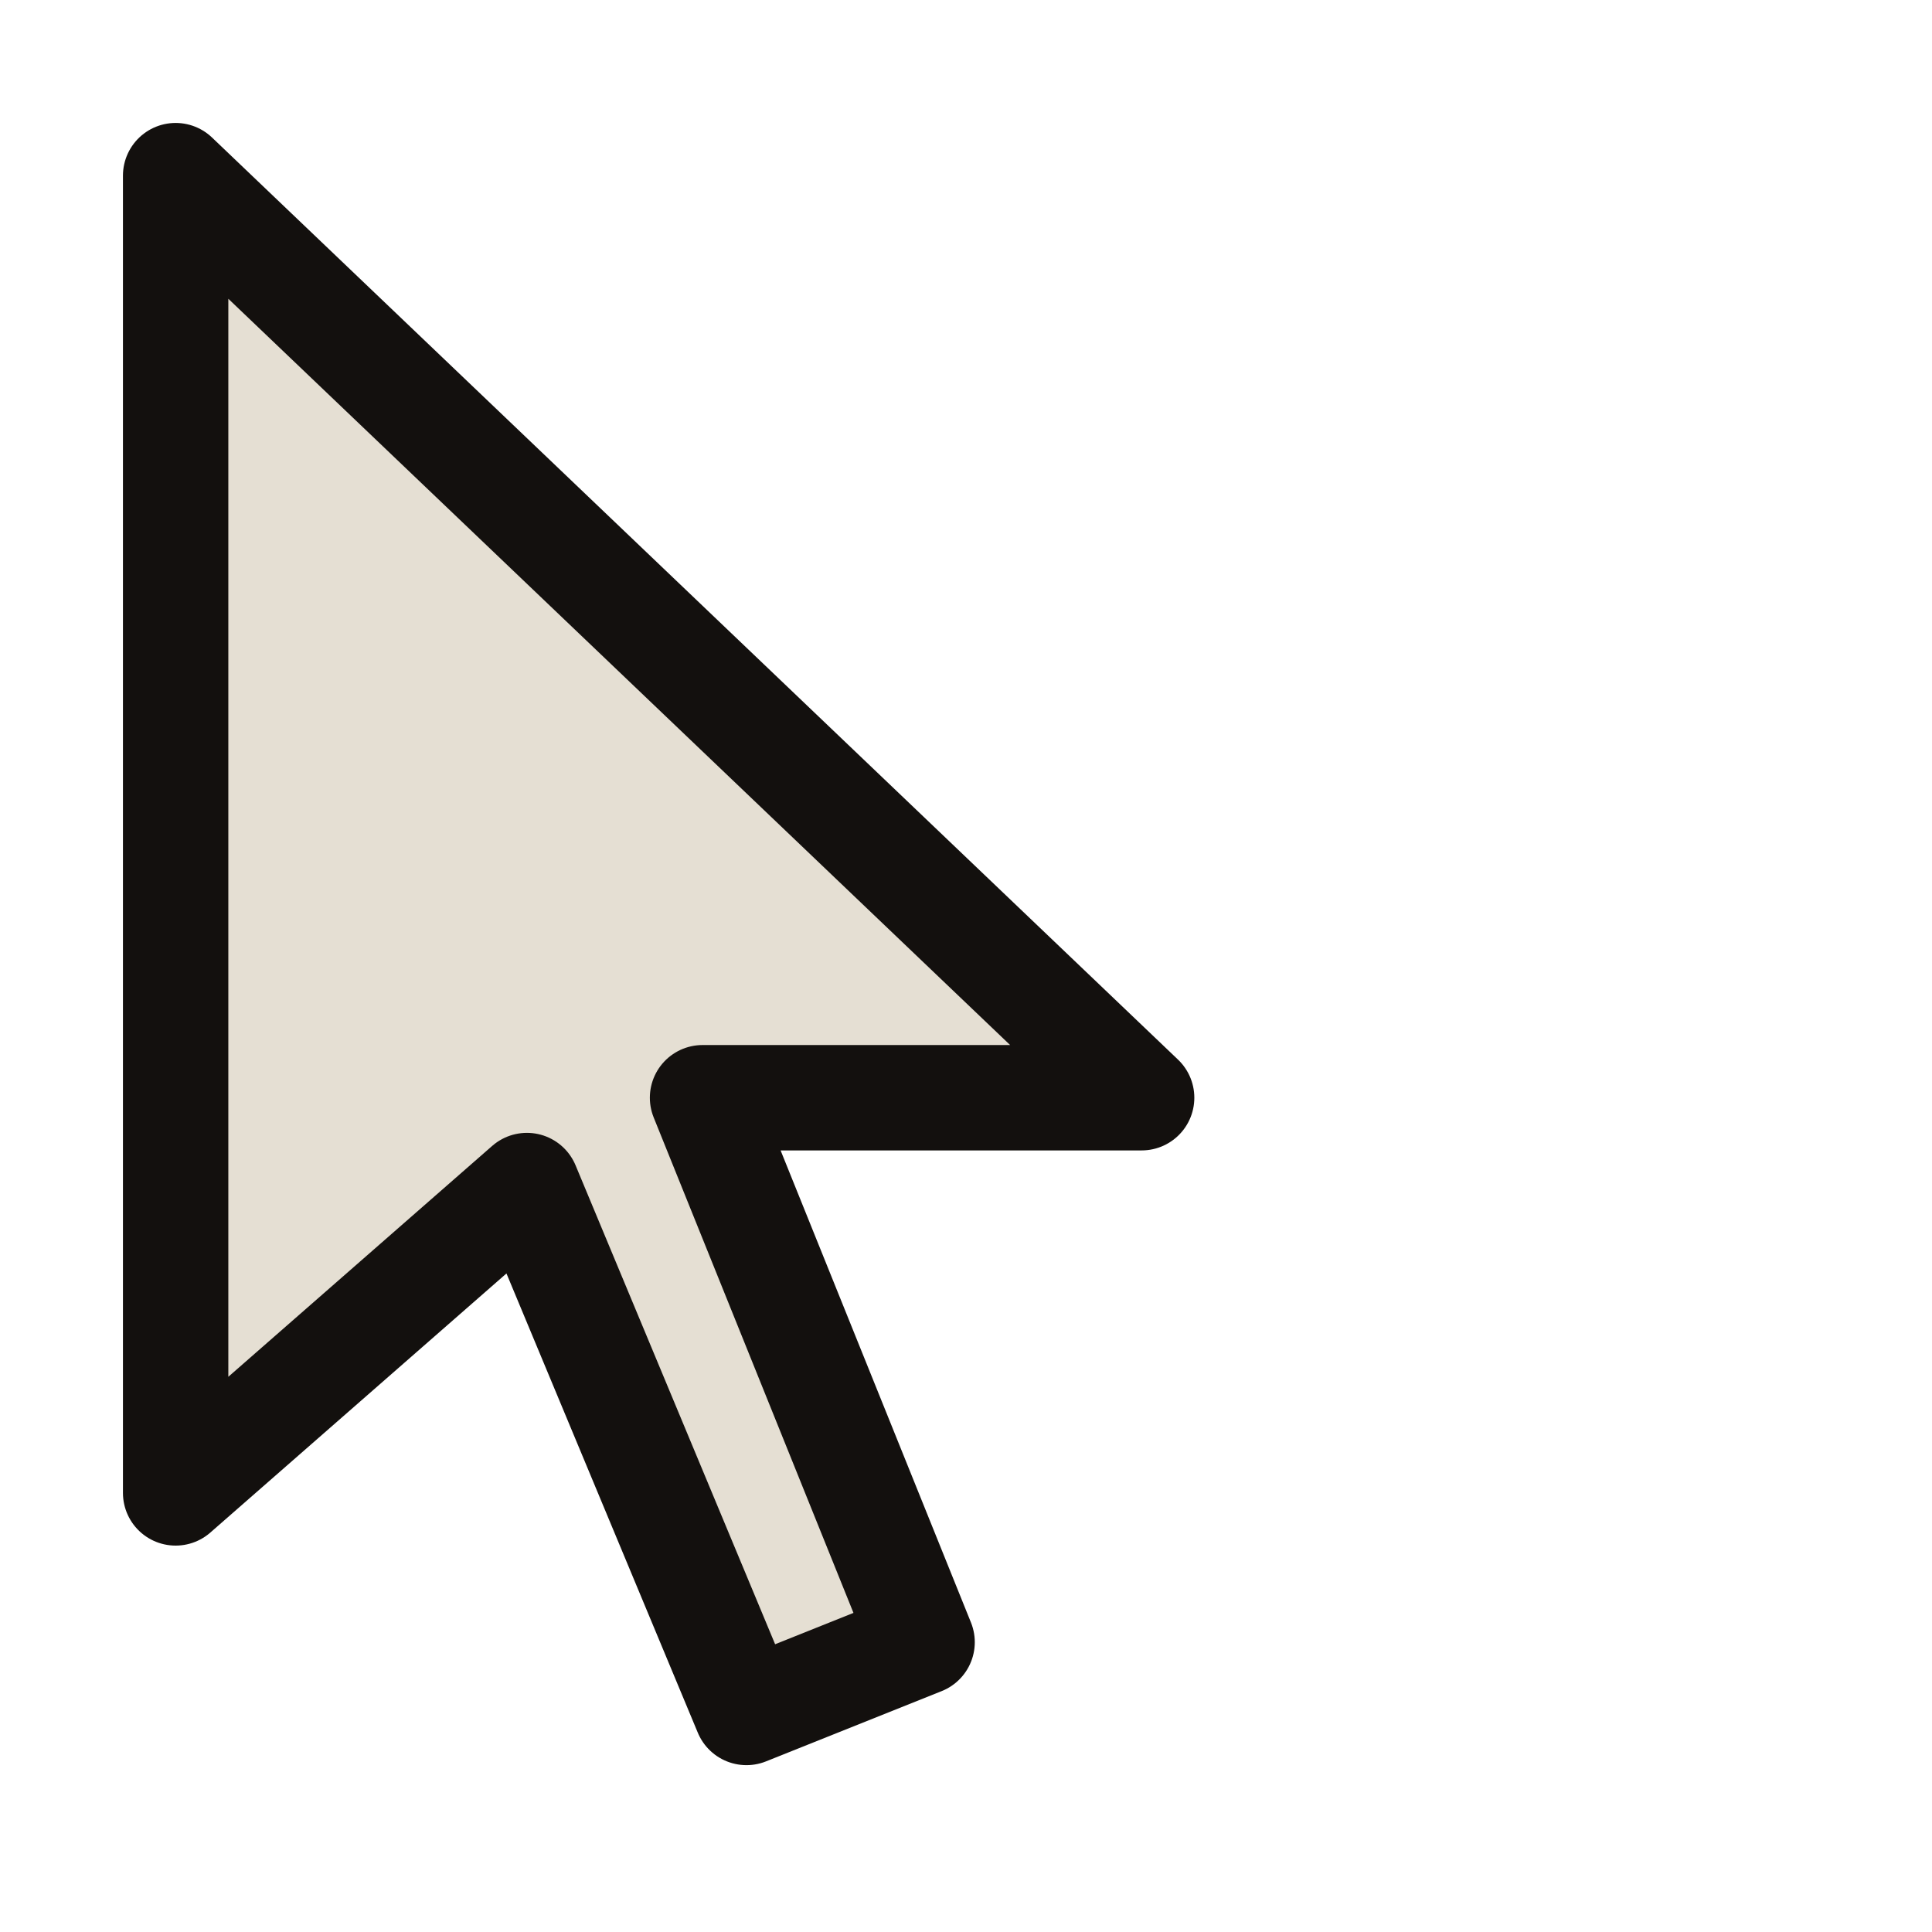
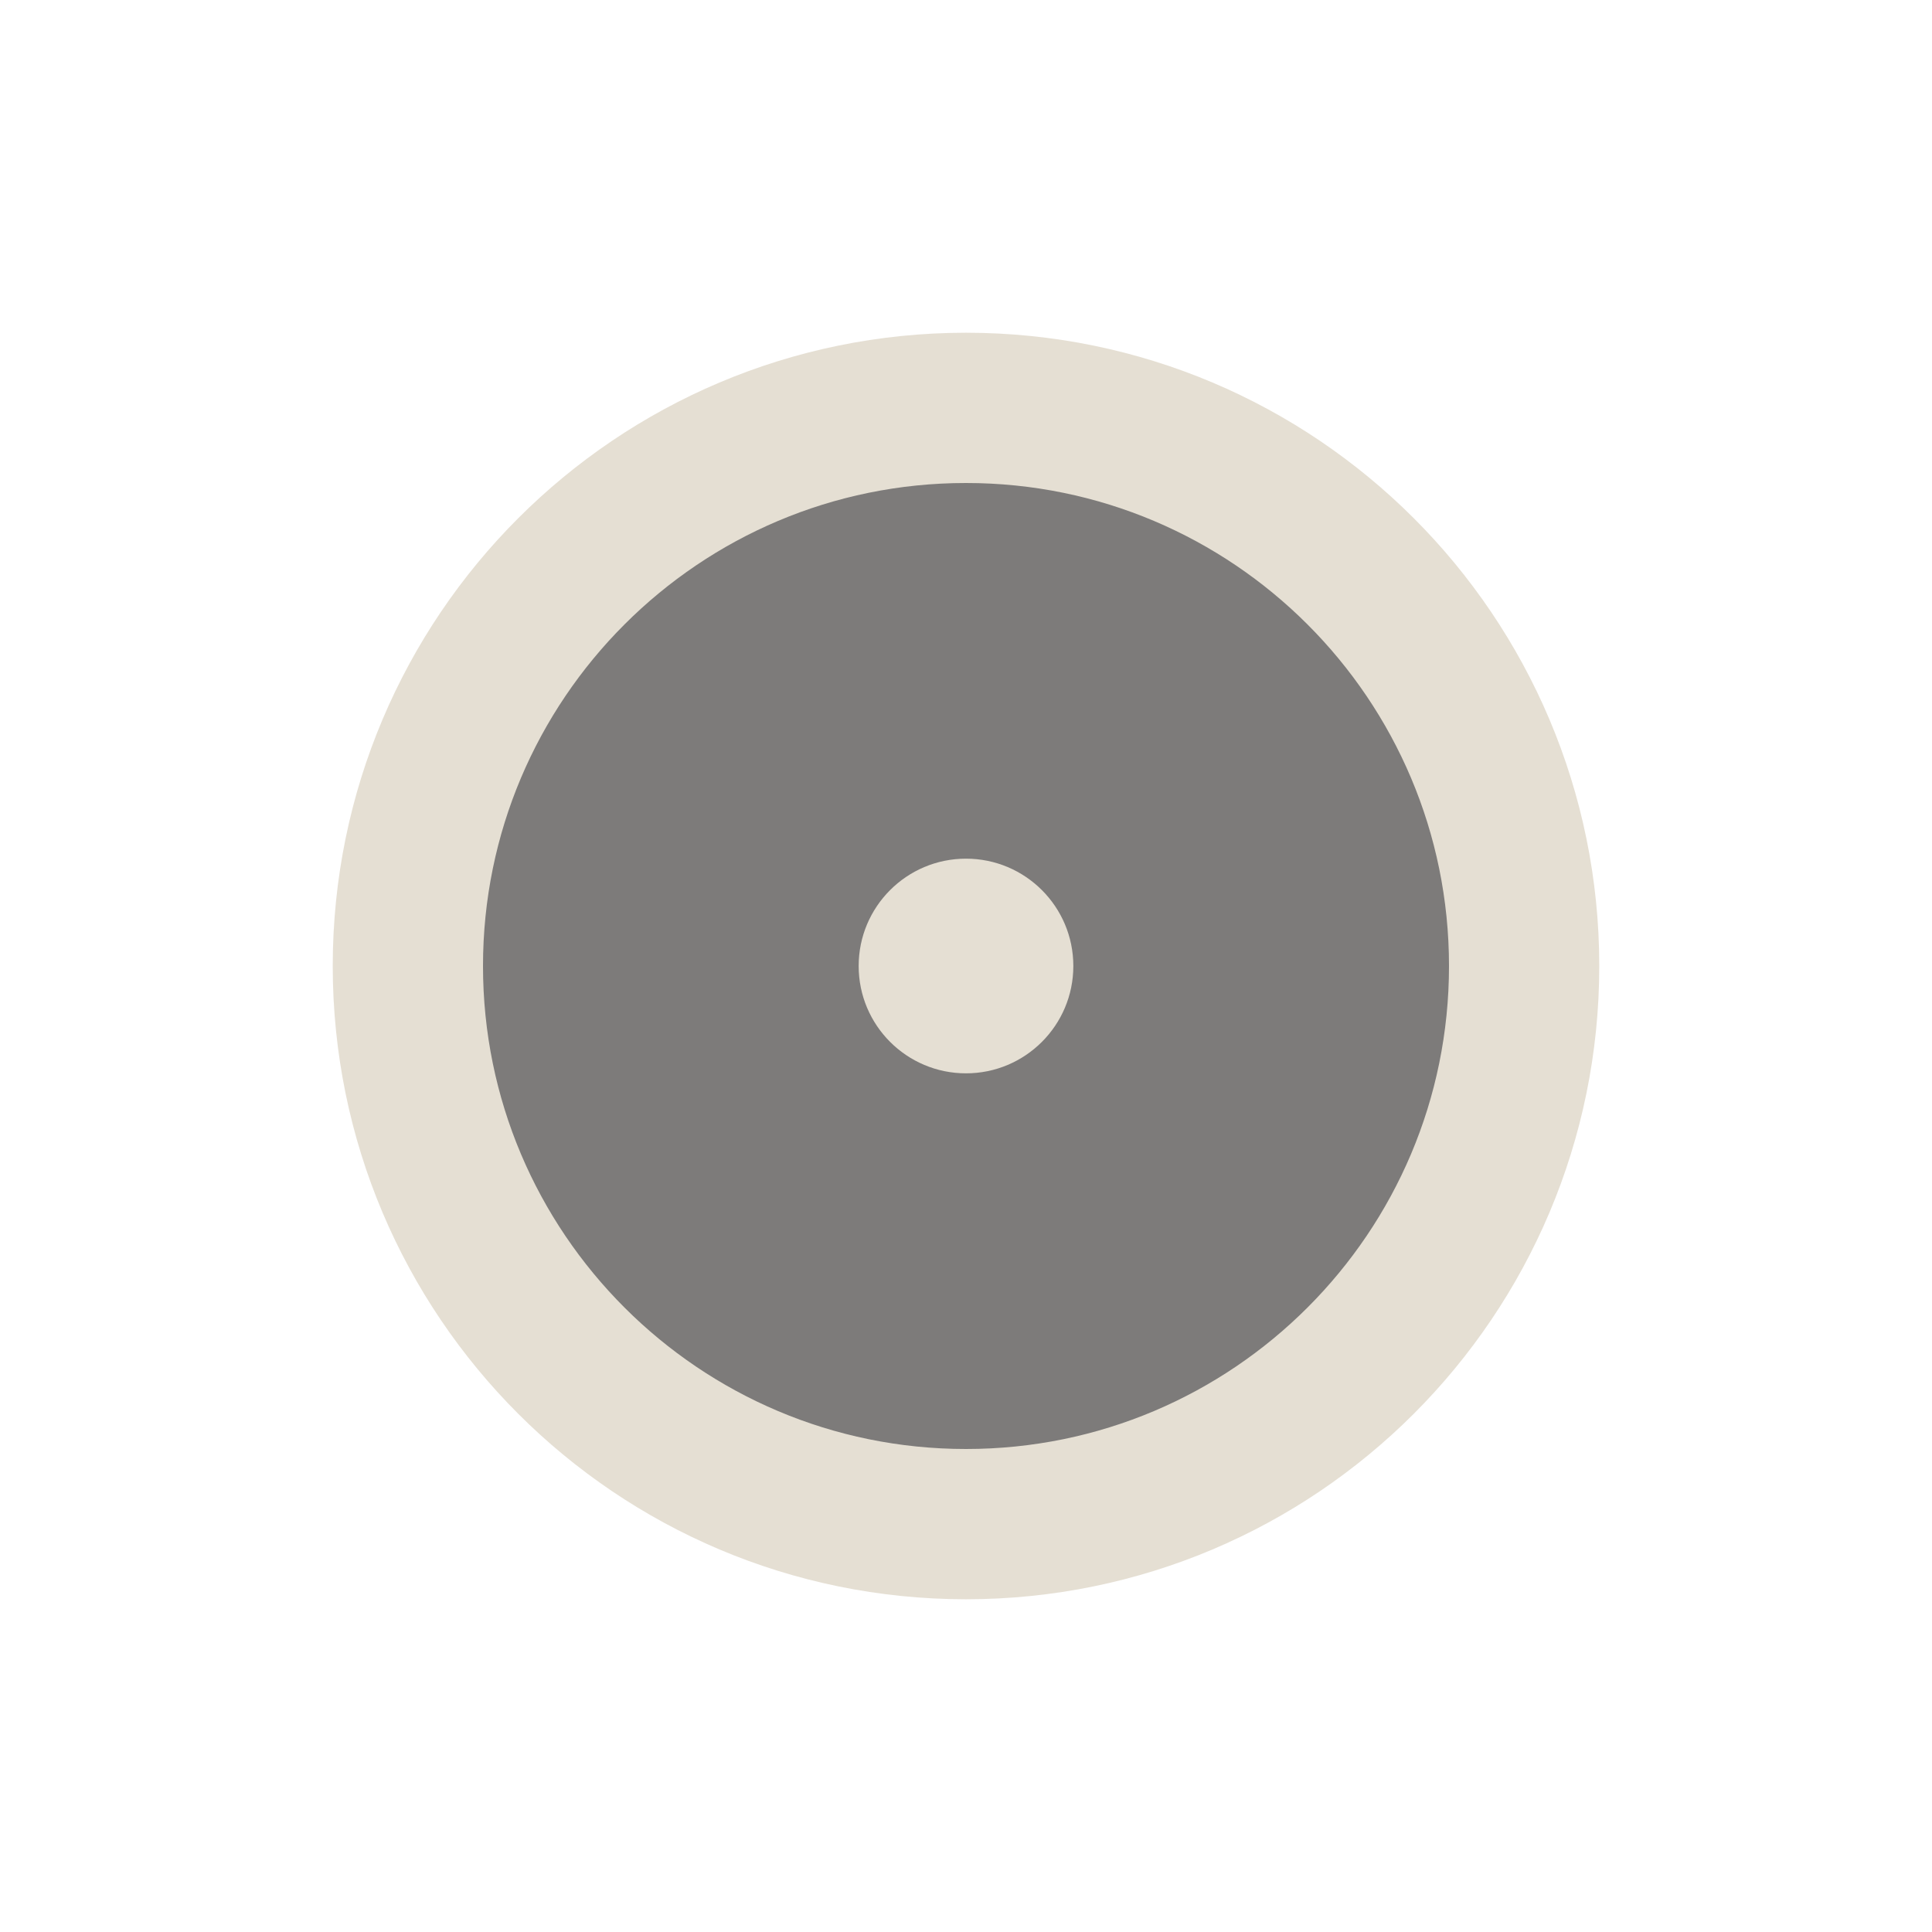
- <svg xmlns="http://www.w3.org/2000/svg" width="22" height="22" viewBox="0 0 22 22">
-   <path d="M 2 2 L 2 17 L 6 13.5 L 8.5 19.5 L 10.5 18.7 L 8 12.5 L 13 12.5 Z" fill="#E5DFD3" stroke="#13100E" stroke-width="1.2" stroke-linejoin="round" stroke-linecap="round" />
+ <svg xmlns="http://www.w3.org/2000/svg" width="18" height="18" viewBox="0 0 18 18">
+   <circle cx="9" cy="9" r="5.2" fill="rgba(19, 16, 14, 0.55)" stroke="#E5DFD3" stroke-width="1.4" />
+   <circle cx="9" cy="9" r="1" fill="#E5DFD3" />
</svg>
